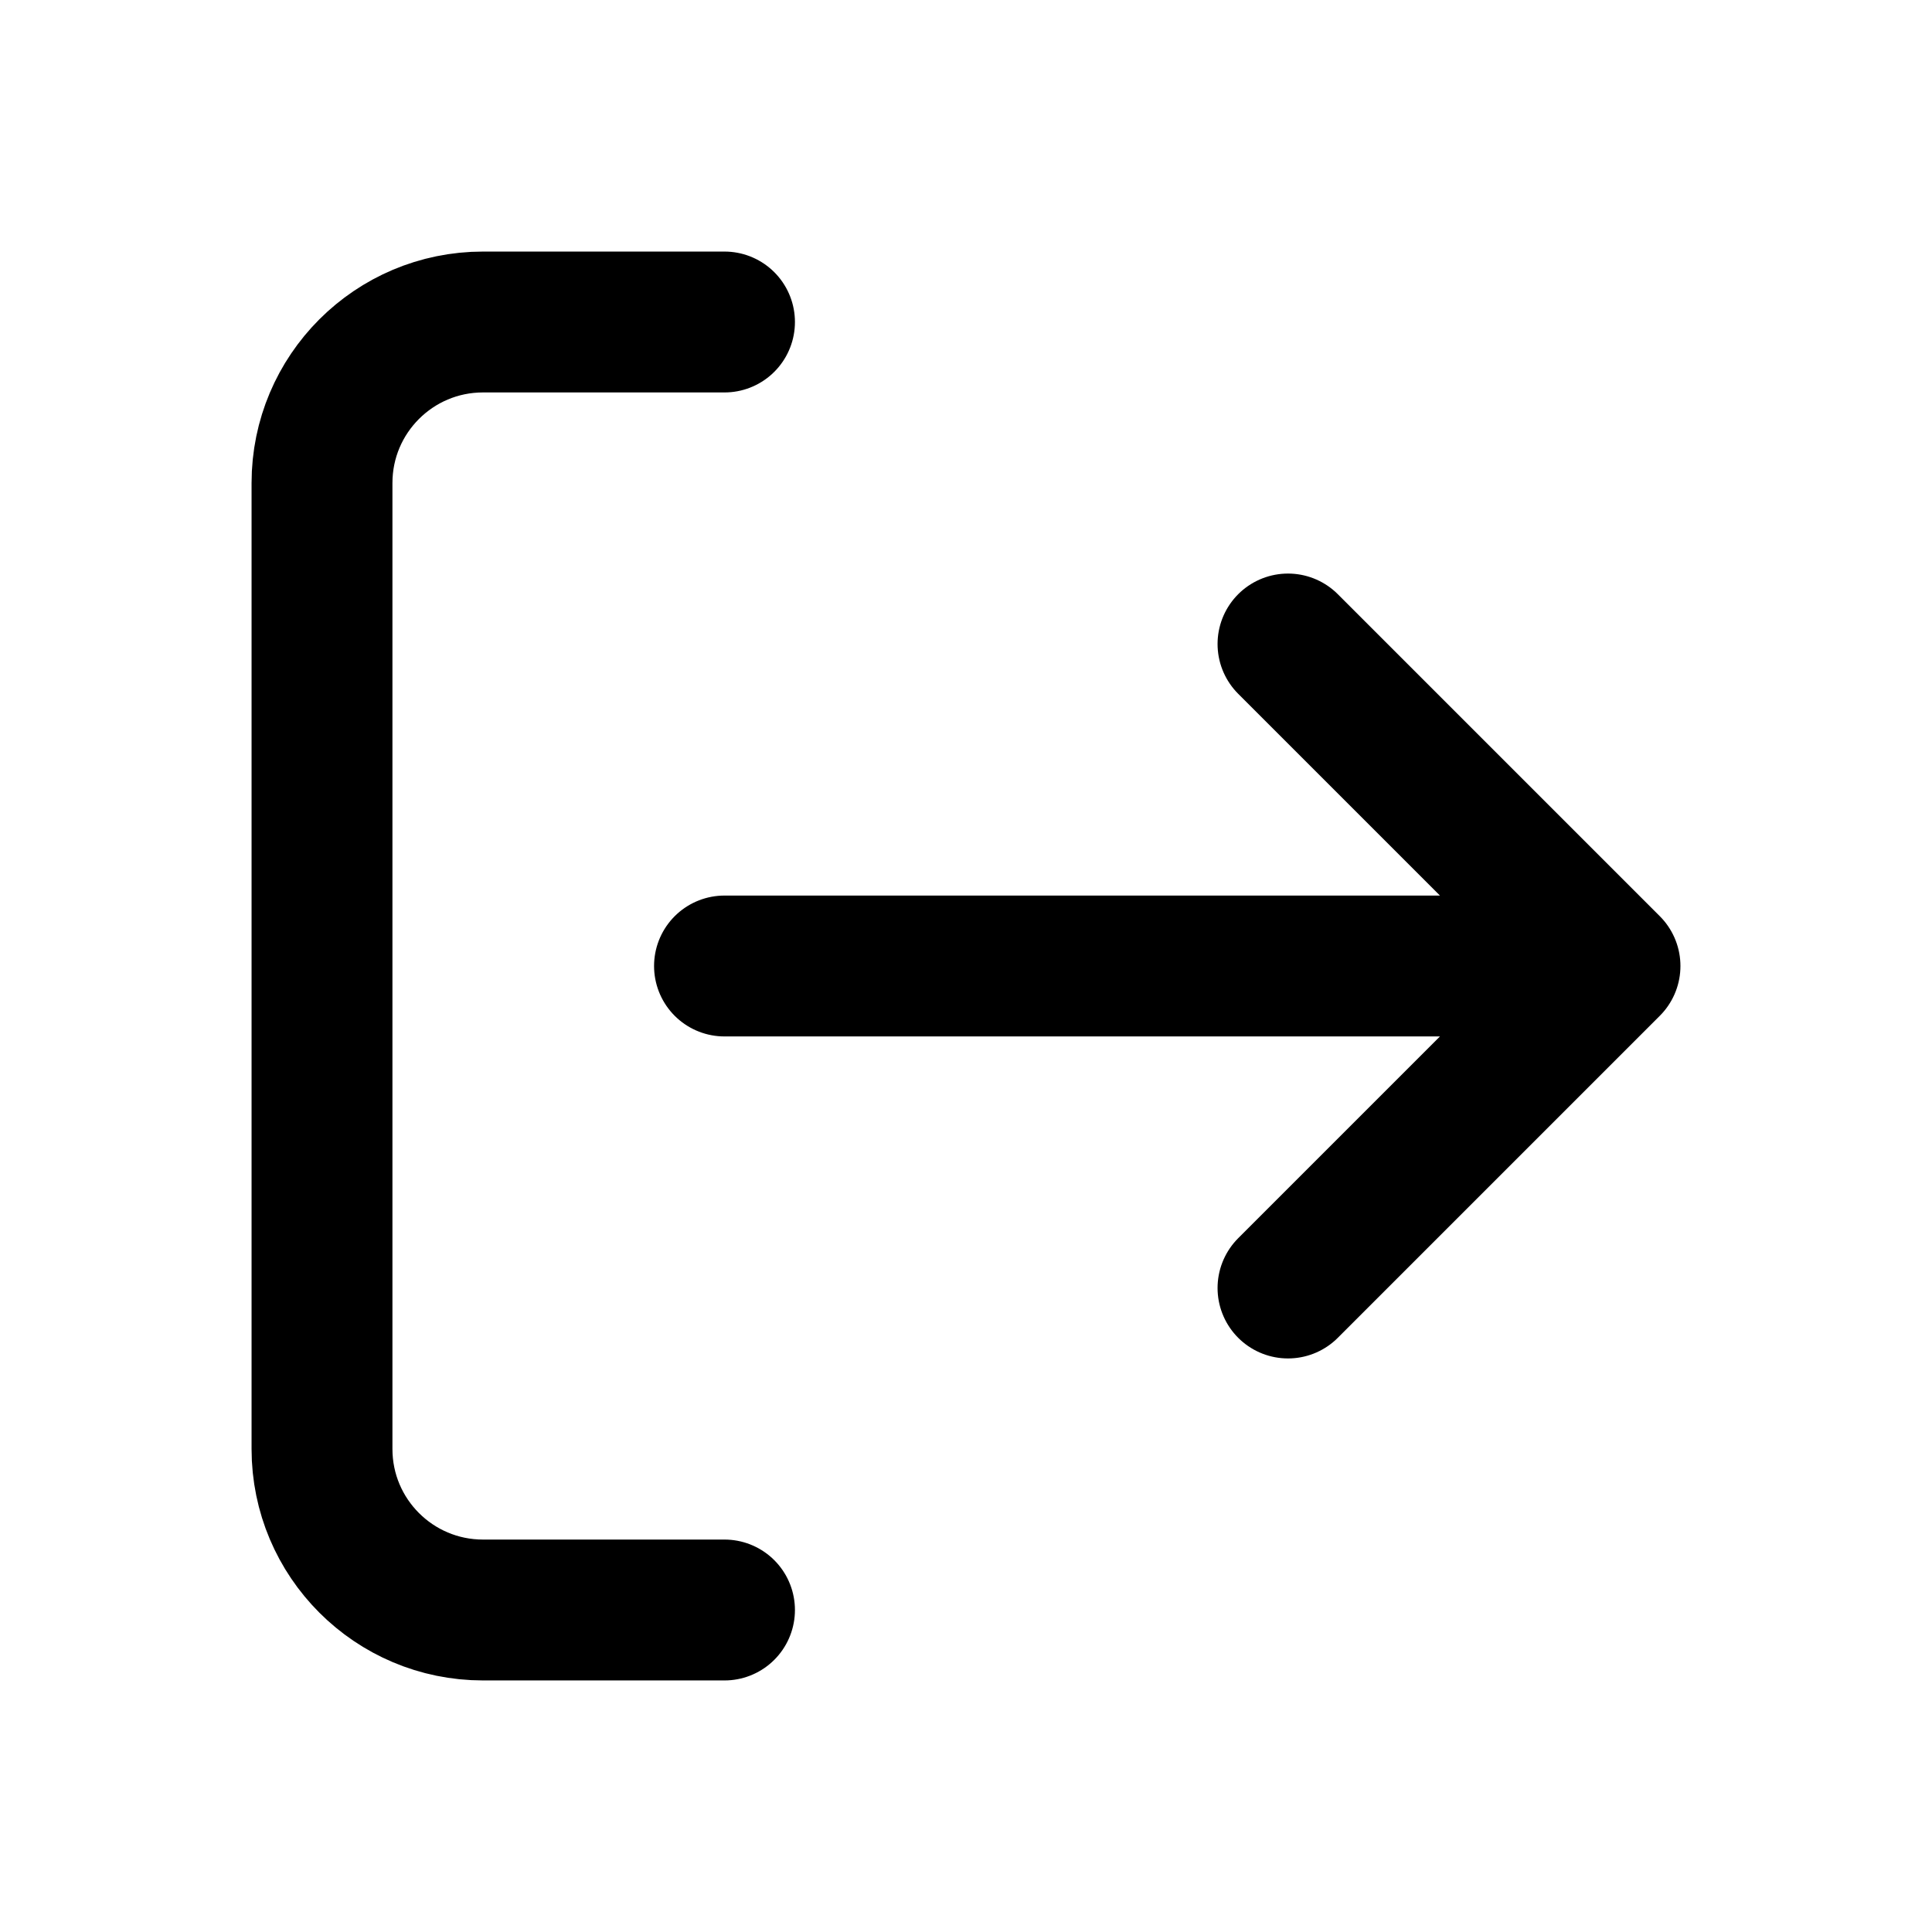
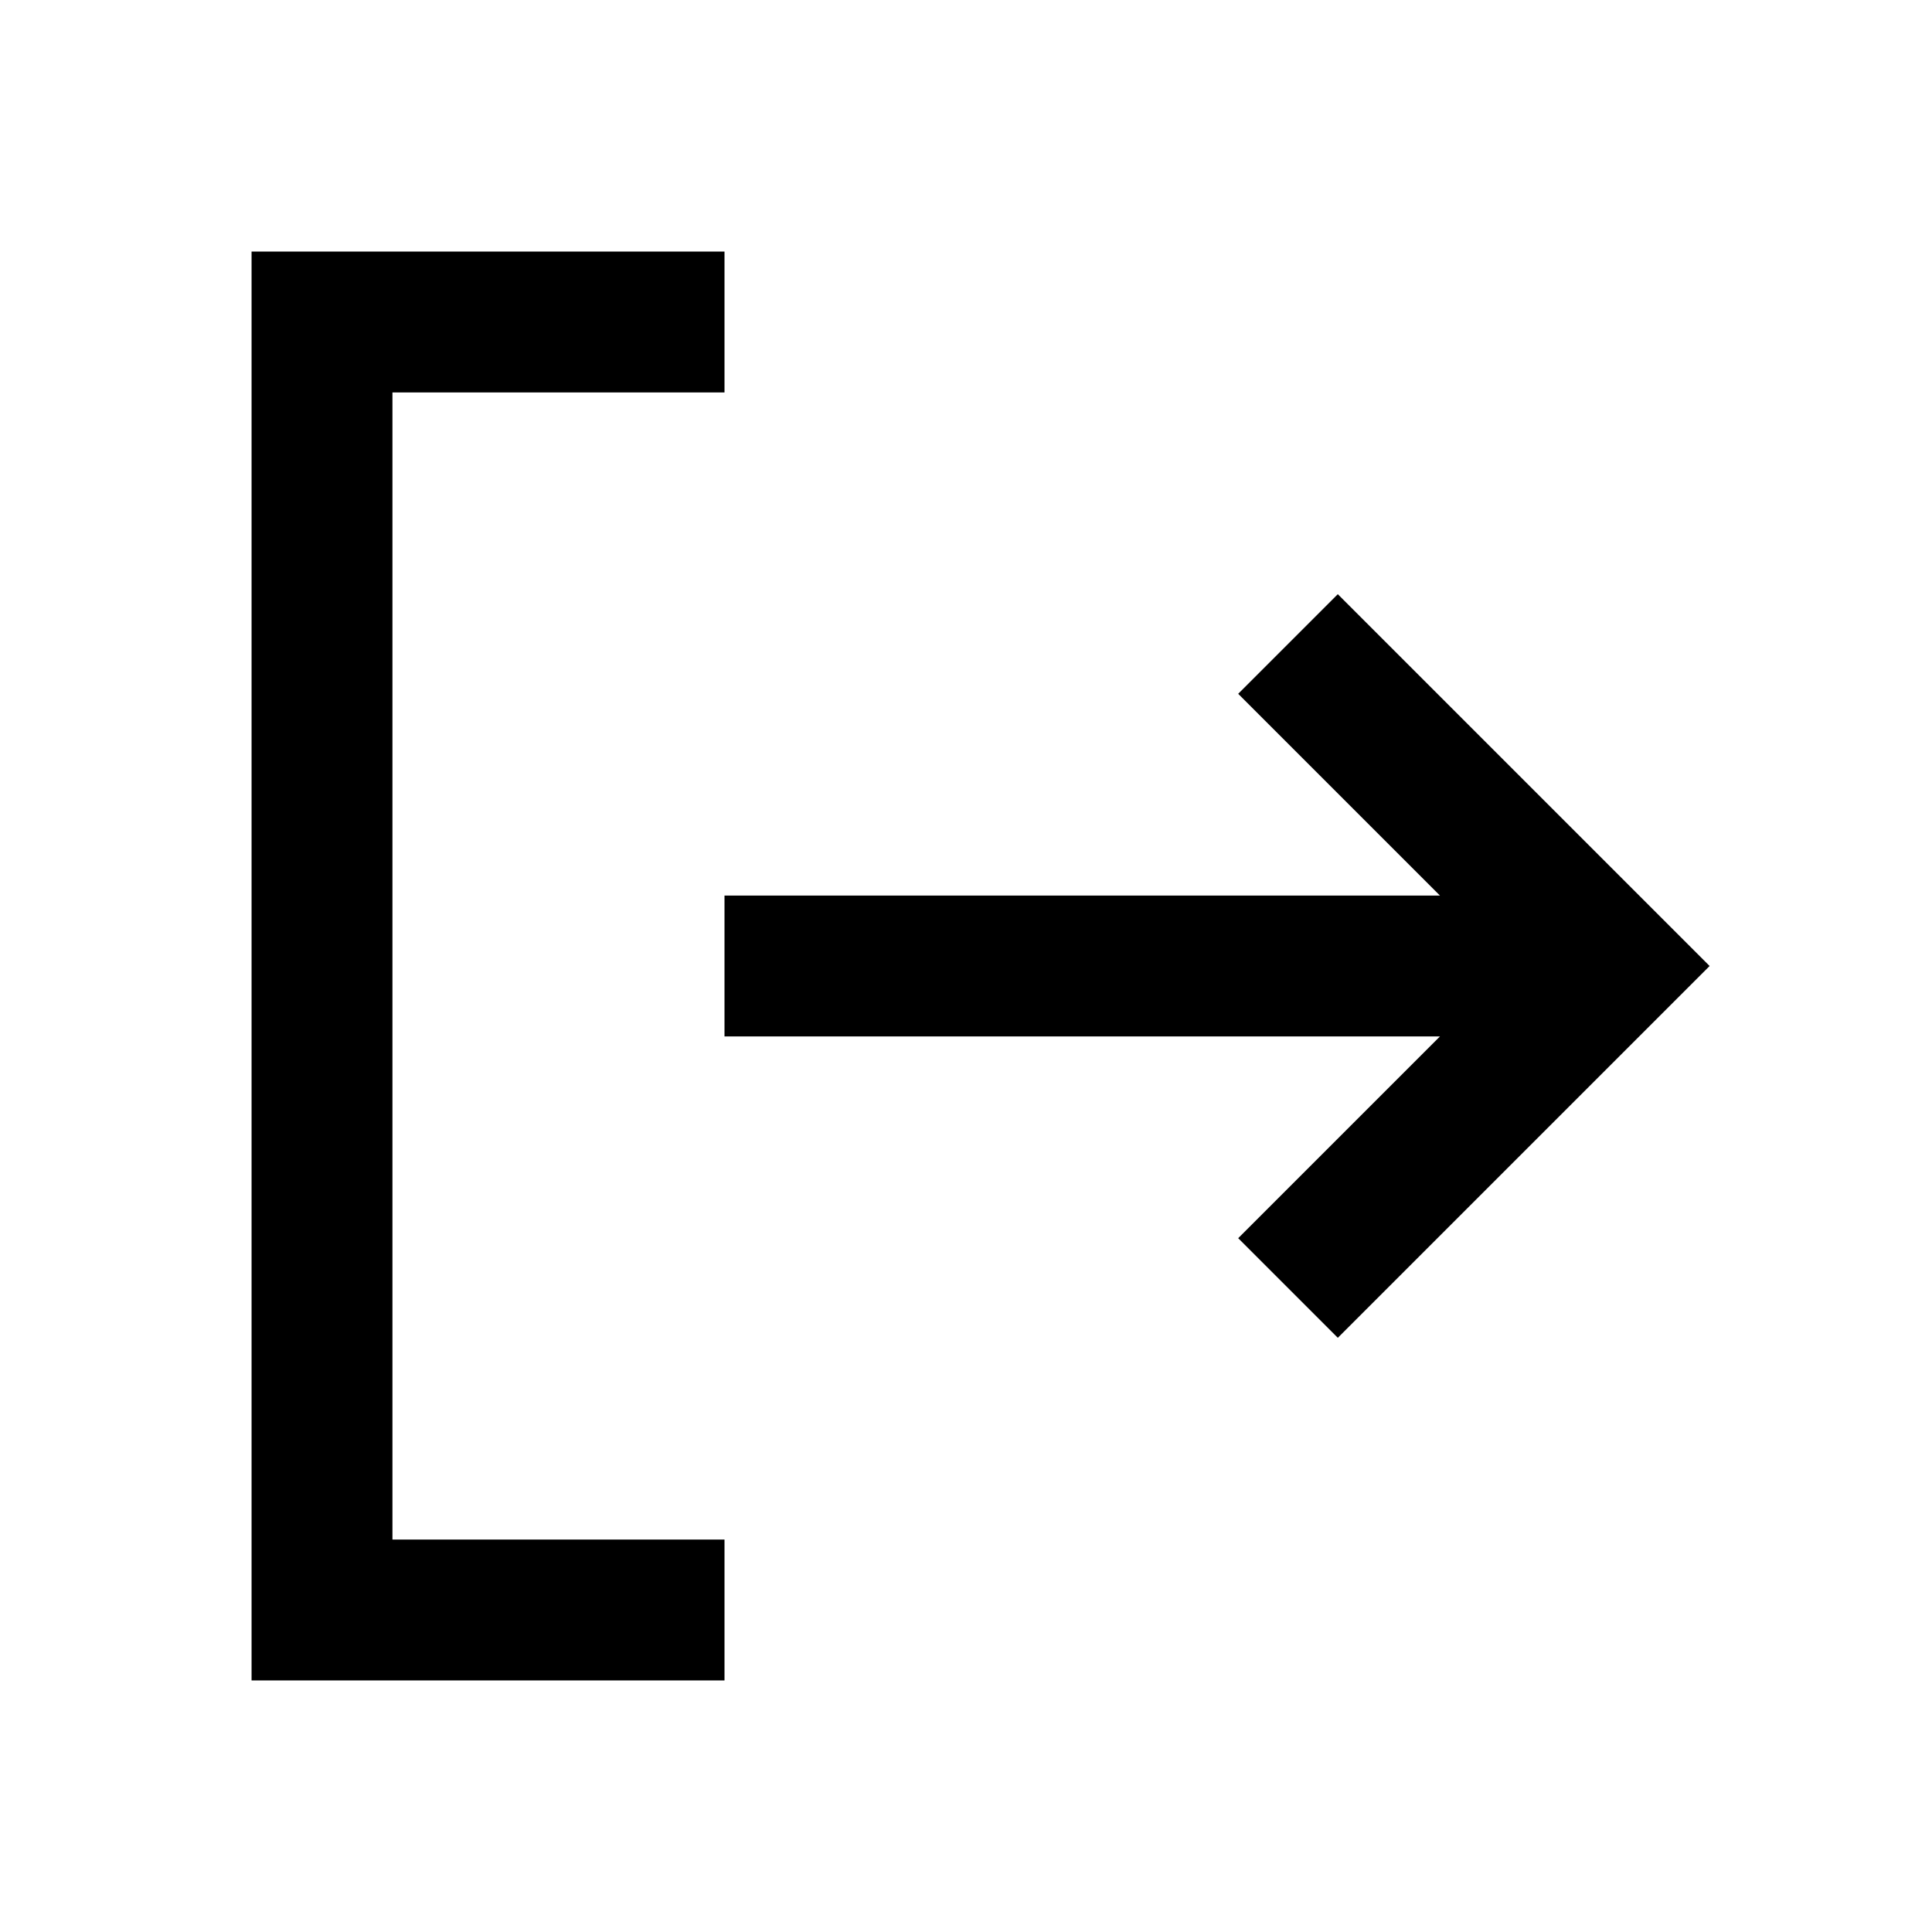
- <svg xmlns="http://www.w3.org/2000/svg" viewBox="0 0 24 24" fill="none" stroke="currentColor" stroke-width="1.75" stroke-linecap="round" stroke-linejoin="round">
-   <path d="M9 4H6a2 2 0 0 0-2 2v12a2 2 0 0 0 2 2h3" />
+ <svg xmlns="http://www.w3.org/2000/svg" viewBox="0 0 24 24" fill="none" stroke="currentColor" stroke-width="1.75" stroke-linecap="butt" stroke-linejoin="miter">
+   <path d="M9 4H4v16h5" />
  <path d="m16 8 4 4-4 4M20 12H9" />
</svg>
